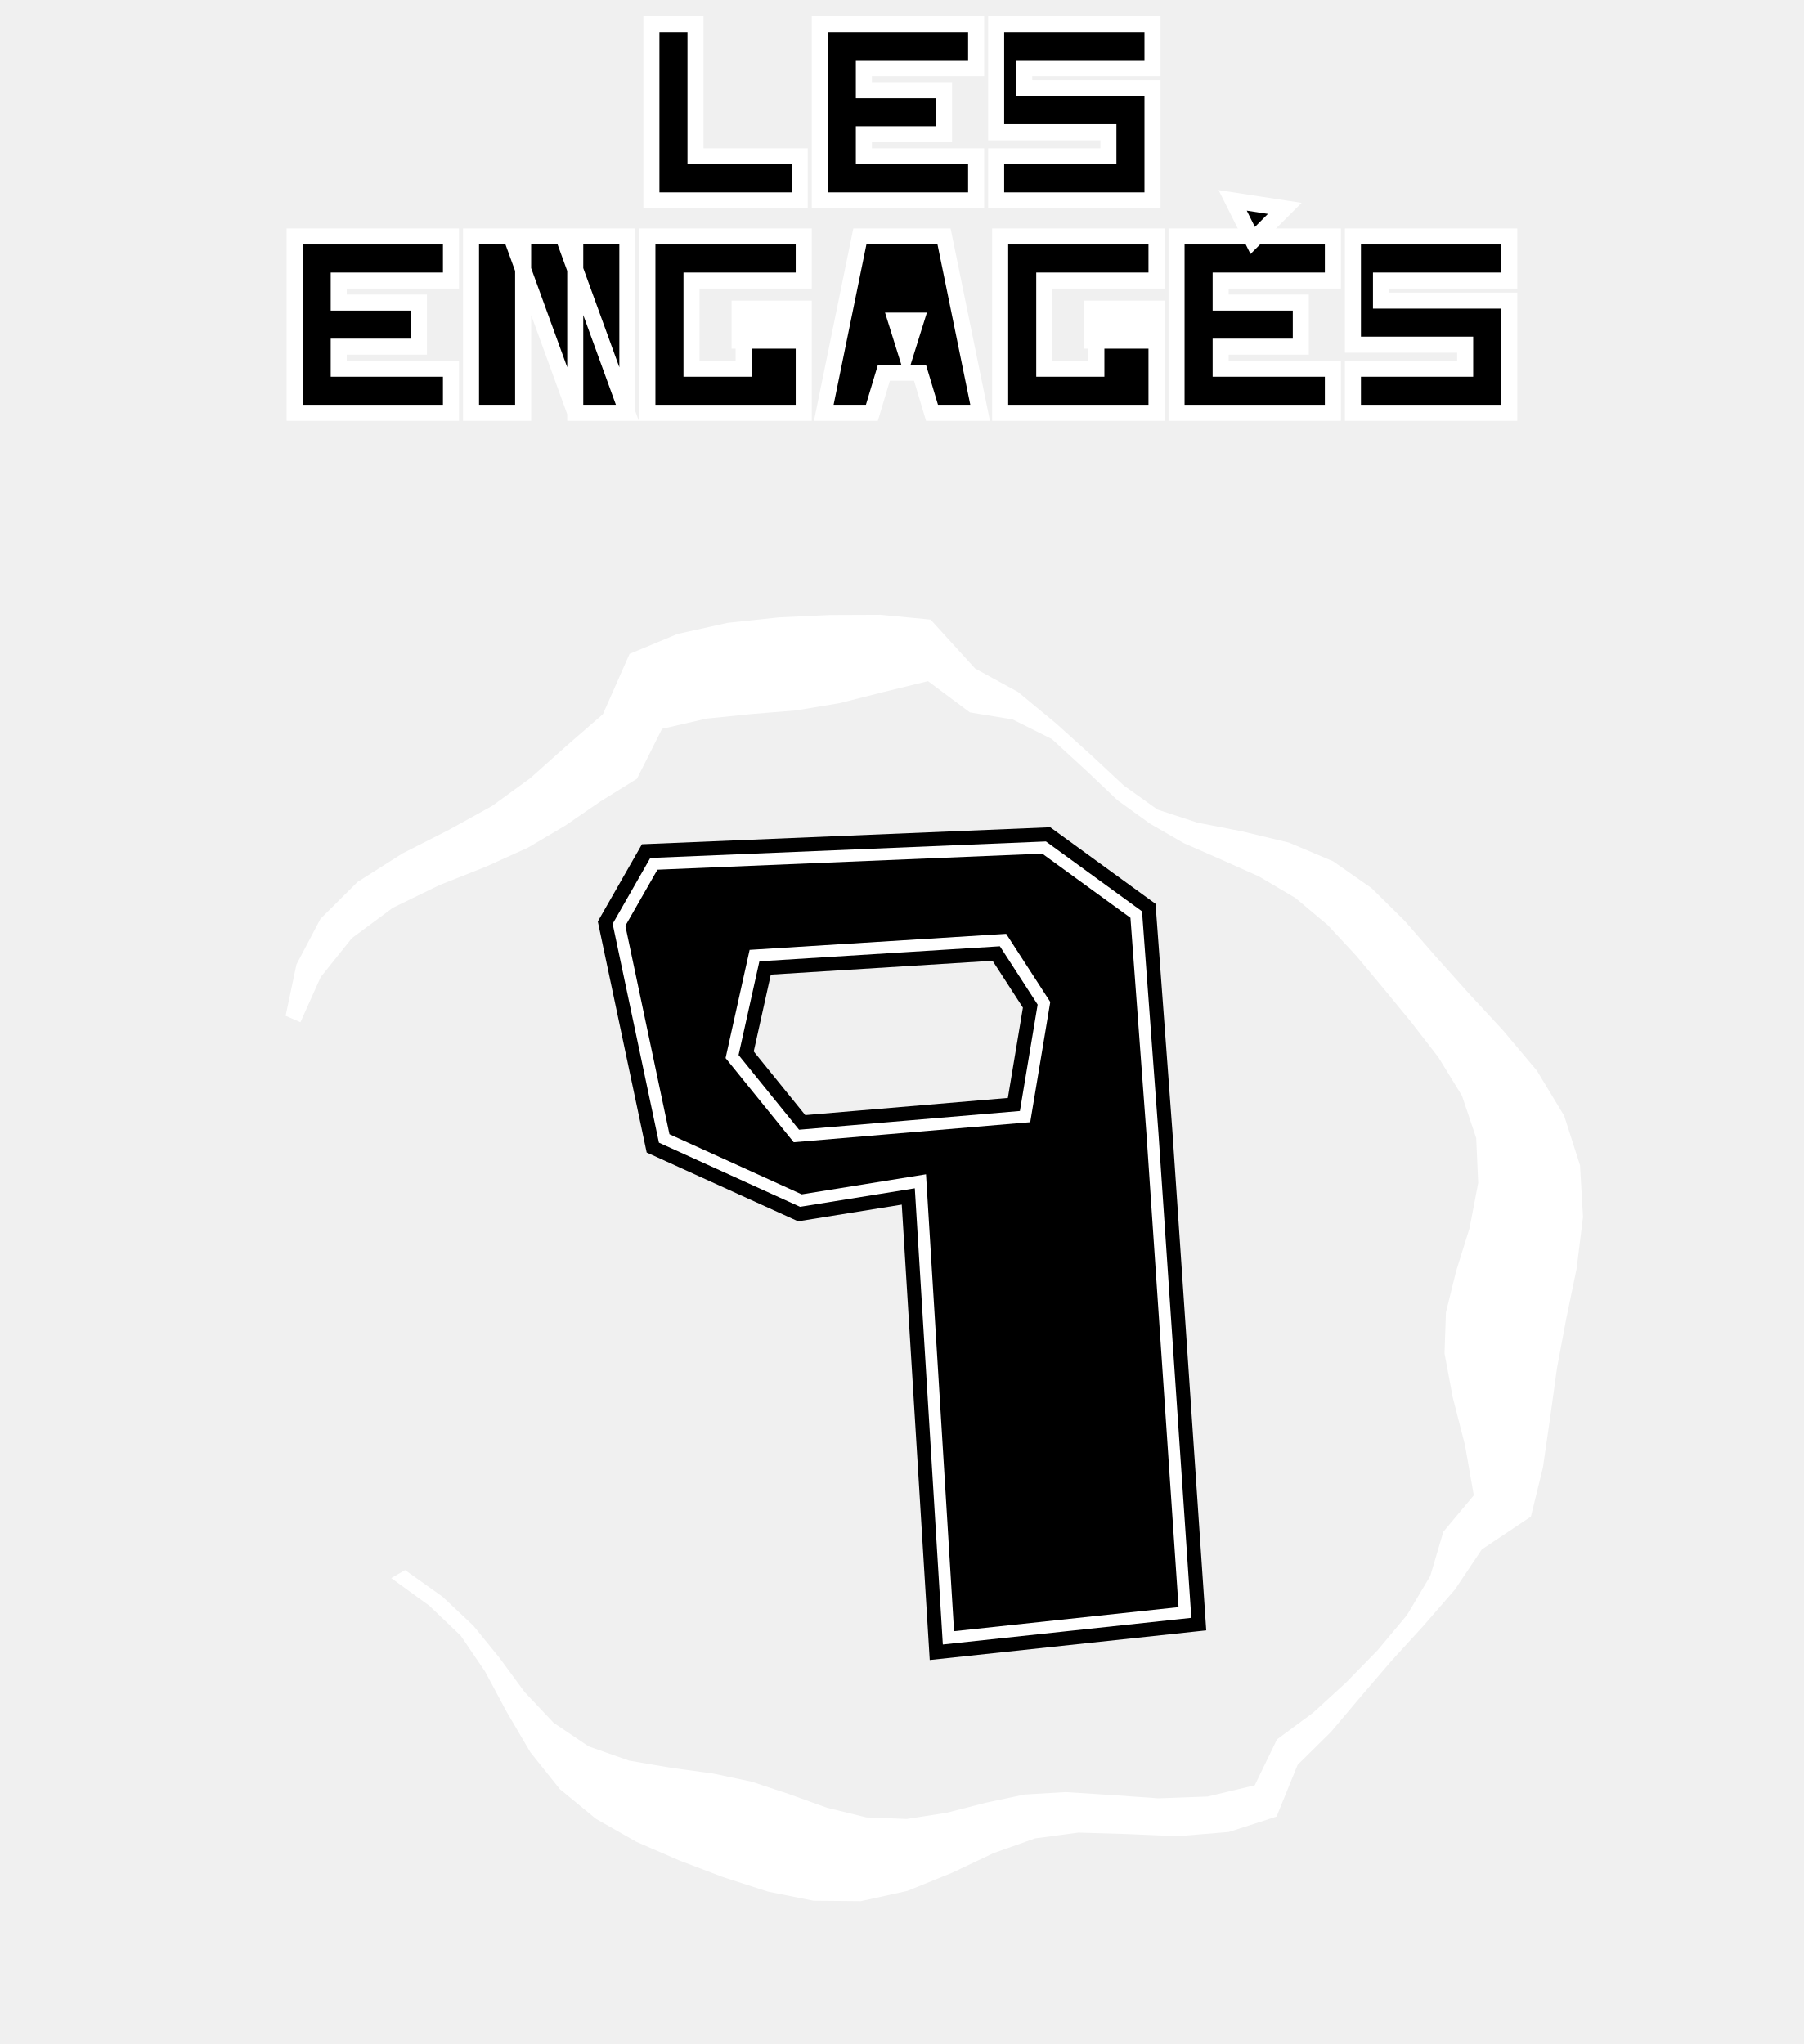
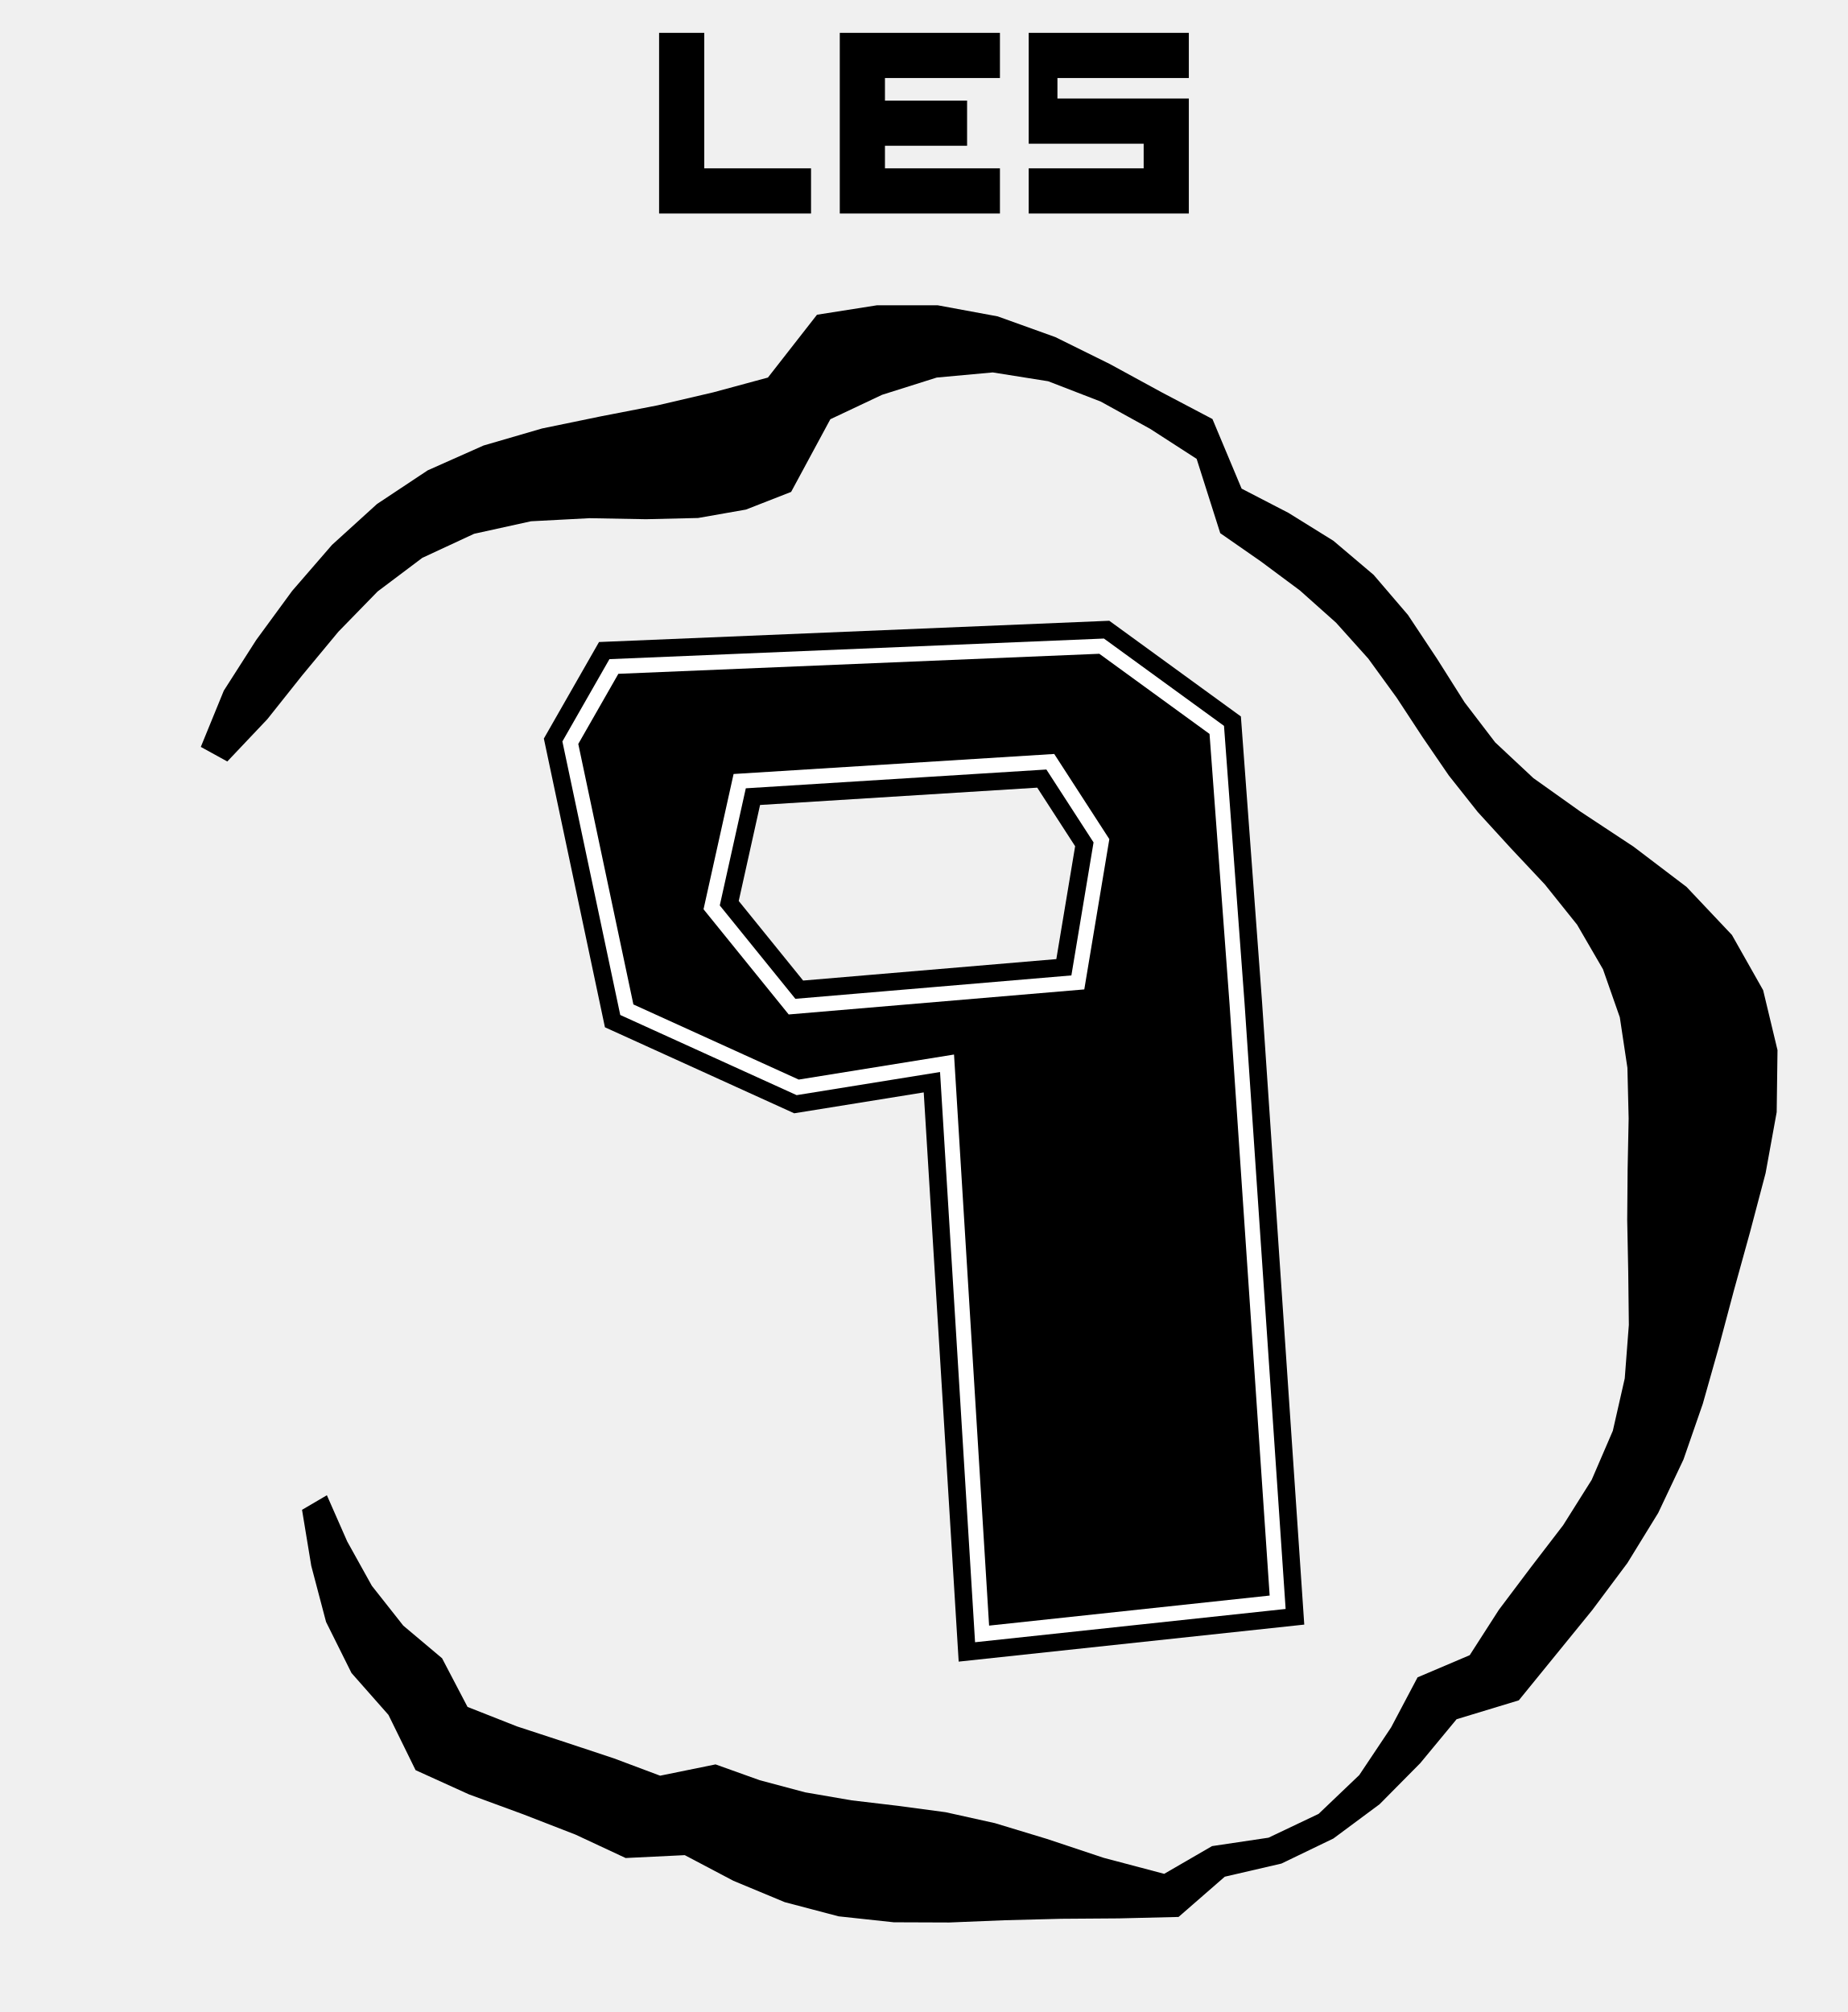
- <svg xmlns="http://www.w3.org/2000/svg" viewBox="0 0 900 1020" fill="none">
-   <g fill="#000" stroke="#fff" stroke-width="8" stroke-linejoin="miter" stroke-linecap="square">
-     <g transform="translate(325.0 12)">
+ <svg xmlns="http://www.w3.org/2000/svg" viewBox="0 0 900 980" fill="none">
+   <g fill="#000" stroke="none">
+     <g transform="translate(321.0 16)">
      <path d="M0 0H22V66H74V88H0Z" />
    </g>
-     <g transform="translate(409.0 12)">
+     <g transform="translate(409.0 16)">
      <path d="M0 0H78V22H22V33H62V55H22V66H78V88H0Z" />
    </g>
-     <g transform="translate(497.0 12)">
-       <path d="M0 0H78V22H14V32H78V88H0V66H56V54H0Z" />
-     </g>
-     <g transform="translate(147.0 118)">
-       <path d="M0 0H78V22H22V33H62V55H22V66H78V88H0Z" />
-     </g>
-     <g transform="translate(235.0 118)">
-       <path d="M0 0H26V88H0Z M52 0H78V88H52Z M20 0L46 0L78 88L52 88Z" />
-     </g>
-     <g transform="translate(323.0 118)">
-       <path d="M0 0H78V22H22V66H48V44H78V88H0Z M46 36H78V52H46Z" />
-     </g>
-     <g transform="translate(411.0 118)">
-       <path d="M18 0H60L78 88H54L48 68H30L24 88H0Z M36 42H46L41 58Z" fill-rule="evenodd" />
-     </g>
-     <g transform="translate(499.0 118)">
-       <path d="M0 0H78V22H22V66H48V44H78V88H0Z M46 36H78V52H46Z" />
-     </g>
-     <g transform="translate(587.0 118)">
-       <path d="M0 0H78V22H22V33H62V55H22V66H78V88H0Z" />
-       <path d="M28 -18L54 -14L38 2Z" />
-     </g>
-     <g transform="translate(675.0 118)">
+     <g transform="translate(501.0 16)">
      <path d="M0 0H78V22H14V32H78V88H0V66H56V54H0Z" />
    </g>
  </g>
-   <g transform="translate(450.0 640.0)" fill="#fff">
-     <path d="M -307.5 -133.1 L -302.1 -158.7 L -290.1 -181.5 L -271.6 -199.9 L -249.2 -214.1 L -226.0 -225.9 L -204.5 -237.8 L -185.4 -251.7 L -167.6 -267.6 L -149.2 -283.6 L -135.9 -313.7 L -112.1 -323.6 L -86.9 -329.2 L -61.4 -331.9 L -35.9 -333.1 L -10.7 -333.2 L 14.3 -330.8 L 36.5 -306.4 L 57.9 -294.7 L 77.0 -278.9 L 94.5 -263.1 L 110.7 -248.0 L 127.5 -236.0 L 147.3 -229.5 L 169.8 -225.1 L 193.1 -219.5 L 215.1 -210.2 L 234.3 -196.8 L 250.9 -180.4 L 266.4 -162.6 L 282.6 -144.5 L 299.9 -125.8 L 316.8 -105.7 L 330.4 -83.2 L 338.3 -58.5 L 339.8 -32.7 L 336.6 -6.9 L 331.4 18.2 L 326.8 42.8 L 323.4 67.4 L 319.8 92.3 L 313.8 116.8 L 289.3 133.2 L 275.9 153.2 L 260.2 171.3 L 244.3 188.7 L 229.2 206.3 L 214.1 224.2 L 197.4 240.7 L 186.9 266.5 L 163.0 274.2 L 137.3 276.3 L 111.7 275.2 L 88.0 274.5 L 66.4 277.4 L 45.8 284.7 L 24.9 294.6 L 2.7 303.6 L -20.5 308.7 L -44.0 308.5 L -67.0 303.9 L -89.3 296.7 L -111.1 288.4 L -132.5 279.1 L -152.7 267.6 L -170.7 252.8 L -185.4 234.4 L -197.3 214.1 L -208.0 194.1 L -220.1 176.3 L -235.8 161.3 L -254.8 147.5 L -247.9 143.5 L -229.2 156.8 L -213.8 171.3 L -200.8 187.3 L -188.3 204.3 L -173.8 219.7 L -156.3 231.5 L -136.1 238.6 L -115.0 242.2 L -94.4 245.0 L -75.0 249.1 L -56.3 255.3 L -37.4 262.1 L -17.8 266.9 L 2.4 267.7 L 22.3 264.6 L 41.8 259.6 L 61.2 255.5 L 81.6 254.3 L 103.8 255.7 L 127.9 257.4 L 152.5 256.5 L 176.0 250.9 L 187.1 228.0 L 205.1 214.7 L 221.6 199.6 L 237.4 183.4 L 252.0 165.9 L 263.6 146.4 L 270.1 124.4 L 285.3 106.2 L 280.9 81.1 L 274.8 57.3 L 270.7 35.4 L 271.4 14.9 L 276.5 -5.7 L 283.2 -27.2 L 287.5 -49.7 L 286.5 -72.1 L 279.4 -93.2 L 267.7 -112.3 L 254.1 -129.9 L 240.3 -146.7 L 226.7 -163.0 L 212.4 -178.4 L 196.3 -191.9 L 178.2 -202.6 L 159.2 -211.1 L 140.7 -219.2 L 123.7 -229.0 L 107.5 -240.7 L 91.8 -255.6 L 74.8 -271.2 L 55.2 -281.0 L 33.9 -284.5 L 13.0 -300.1 L -9.5 -294.6 L -31.2 -289.1 L -52.8 -285.5 L -74.9 -283.7 L -97.5 -281.4 L -119.7 -276.3 L -132.2 -251.4 L -150.4 -240.1 L -168.0 -228.0 L -186.6 -217.0 L -207.6 -207.5 L -230.8 -198.3 L -254.0 -187.0 L -274.5 -171.8 L -290.0 -152.4 L -300.1 -129.9 Z" />
+   <g transform="translate(450.0 560.0)" fill="#000">
+     <path d="M -352.2 -196.2 L -341.0 -223.6 L -325.2 -248.3 L -307.7 -272.2 L -288.3 -294.6 L -266.4 -314.5 L -241.7 -330.9 L -214.5 -343.0 L -186.0 -351.3 L -157.4 -357.2 L -129.6 -362.6 L -102.6 -368.9 L -76.0 -376.1 L -52.1 -406.7 L -22.9 -411.3 L 6.7 -411.3 L 35.9 -405.9 L 64.0 -395.8 L 90.5 -382.7 L 115.8 -368.9 L 140.5 -355.9 L 154.7 -322.0 L 177.5 -310.2 L 199.4 -296.6 L 219.0 -280.0 L 235.7 -260.5 L 249.9 -239.1 L 263.3 -217.9 L 278.2 -198.4 L 296.8 -181.0 L 319.7 -164.7 L 345.6 -147.6 L 371.4 -128.0 L 393.5 -104.6 L 408.7 -77.7 L 415.7 -48.5 L 415.3 -18.3 L 409.9 11.4 L 402.3 40.2 L 394.5 68.4 L 387.1 96.2 L 379.3 123.8 L 369.9 150.9 L 357.6 176.9 L 342.6 201.3 L 325.5 224.2 L 307.6 246.2 L 289.7 268.2 L 259.4 277.4 L 241.7 298.8 L 221.9 318.8 L 199.4 335.5 L 174.1 347.7 L 146.5 354.1 L 124.0 373.7 L 95.0 374.4 L 66.8 374.6 L 39.4 375.3 L 12.3 376.4 L -14.7 376.3 L -41.6 373.4 L -67.8 366.5 L -92.8 356.1 L -116.5 343.6 L -145.3 345.0 L -169.7 333.6 L -195.2 323.7 L -221.6 314.0 L -247.6 302.2 L -260.8 275.3 L -278.8 254.9 L -291.2 230.0 L -298.4 202.7 L -302.9 175.4 L -290.8 168.3 L -280.9 190.8 L -268.9 212.4 L -253.6 231.8 L -234.7 247.7 L -222.3 271.4 L -198.2 280.9 L -174.1 288.8 L -150.9 296.5 L -128.5 304.9 L -101.5 299.4 L -80.0 307.1 L -57.9 313.0 L -35.3 316.9 L -12.5 319.6 L 10.6 322.7 L 34.5 328.0 L 59.9 335.7 L 87.5 344.9 L 117.0 352.7 L 140.3 339.2 L 167.8 335.1 L 192.2 323.5 L 212.0 304.6 L 227.5 281.4 L 240.4 257.0 L 265.8 246.2 L 280.0 224.1 L 295.5 203.5 L 311.3 182.9 L 325.2 160.8 L 335.5 136.9 L 341.3 111.4 L 343.3 85.3 L 343.0 59.5 L 342.5 34.3 L 342.7 9.5 L 343.2 -15.2 L 342.6 -39.9 L 338.9 -64.5 L 330.7 -87.9 L 318.1 -109.6 L 302.4 -129.2 L 285.6 -147.1 L 269.7 -164.5 L 255.6 -182.3 L 242.8 -201.0 L 230.2 -220.2 L 216.4 -239.2 L 200.7 -256.7 L 183.1 -272.4 L 164.0 -286.6 L 144.3 -300.3 L 132.8 -336.5 L 110.2 -351.1 L 86.1 -364.4 L 60.5 -374.3 L 33.5 -378.6 L 6.2 -376.1 L -20.4 -367.7 L -45.6 -355.8 L -64.7 -320.4 L -86.7 -311.8 L -110.0 -307.7 L -135.4 -307.1 L -162.9 -307.6 L -191.4 -306.1 L -219.1 -300.0 L -244.3 -288.3 L -266.1 -271.9 L -285.2 -252.3 L -302.7 -231.2 L -319.8 -209.7 L -339.3 -189.1 Z" />
  </g>
-   <g transform="translate(288.0 410.0)" fill-rule="evenodd" stroke-linejoin="miter">
+   <g transform="translate(450.0 560.0) scale(1.22) translate(-162 -214)" fill-rule="evenodd" stroke-linejoin="miter">
    <path d=" M 40 24 L 232 16 L 276 48 L 284 156 L 300 392 L 188 404 L 174 176 L 112 186 L 46 156 L 24 52 Z M 86 64 L 214 56 L 236 90 L 226 150 L 108 160 L 74 118 Z " fill="#000" stroke="#000" stroke-width="26" />
    <path d=" M 40 24 L 232 16 L 276 48 L 284 156 L 300 392 L 188 404 L 174 176 L 112 186 L 46 156 L 24 52 Z M 86 64 L 214 56 L 236 90 L 226 150 L 108 160 L 74 118 Z " fill="#fff" stroke="#fff" stroke-width="12" />
    <path d=" M 40 24 L 232 16 L 276 48 L 284 156 L 300 392 L 188 404 L 174 176 L 112 186 L 46 156 L 24 52 Z M 86 64 L 214 56 L 236 90 L 226 150 L 108 160 L 74 118 Z " fill="#000" />
  </g>
</svg>
